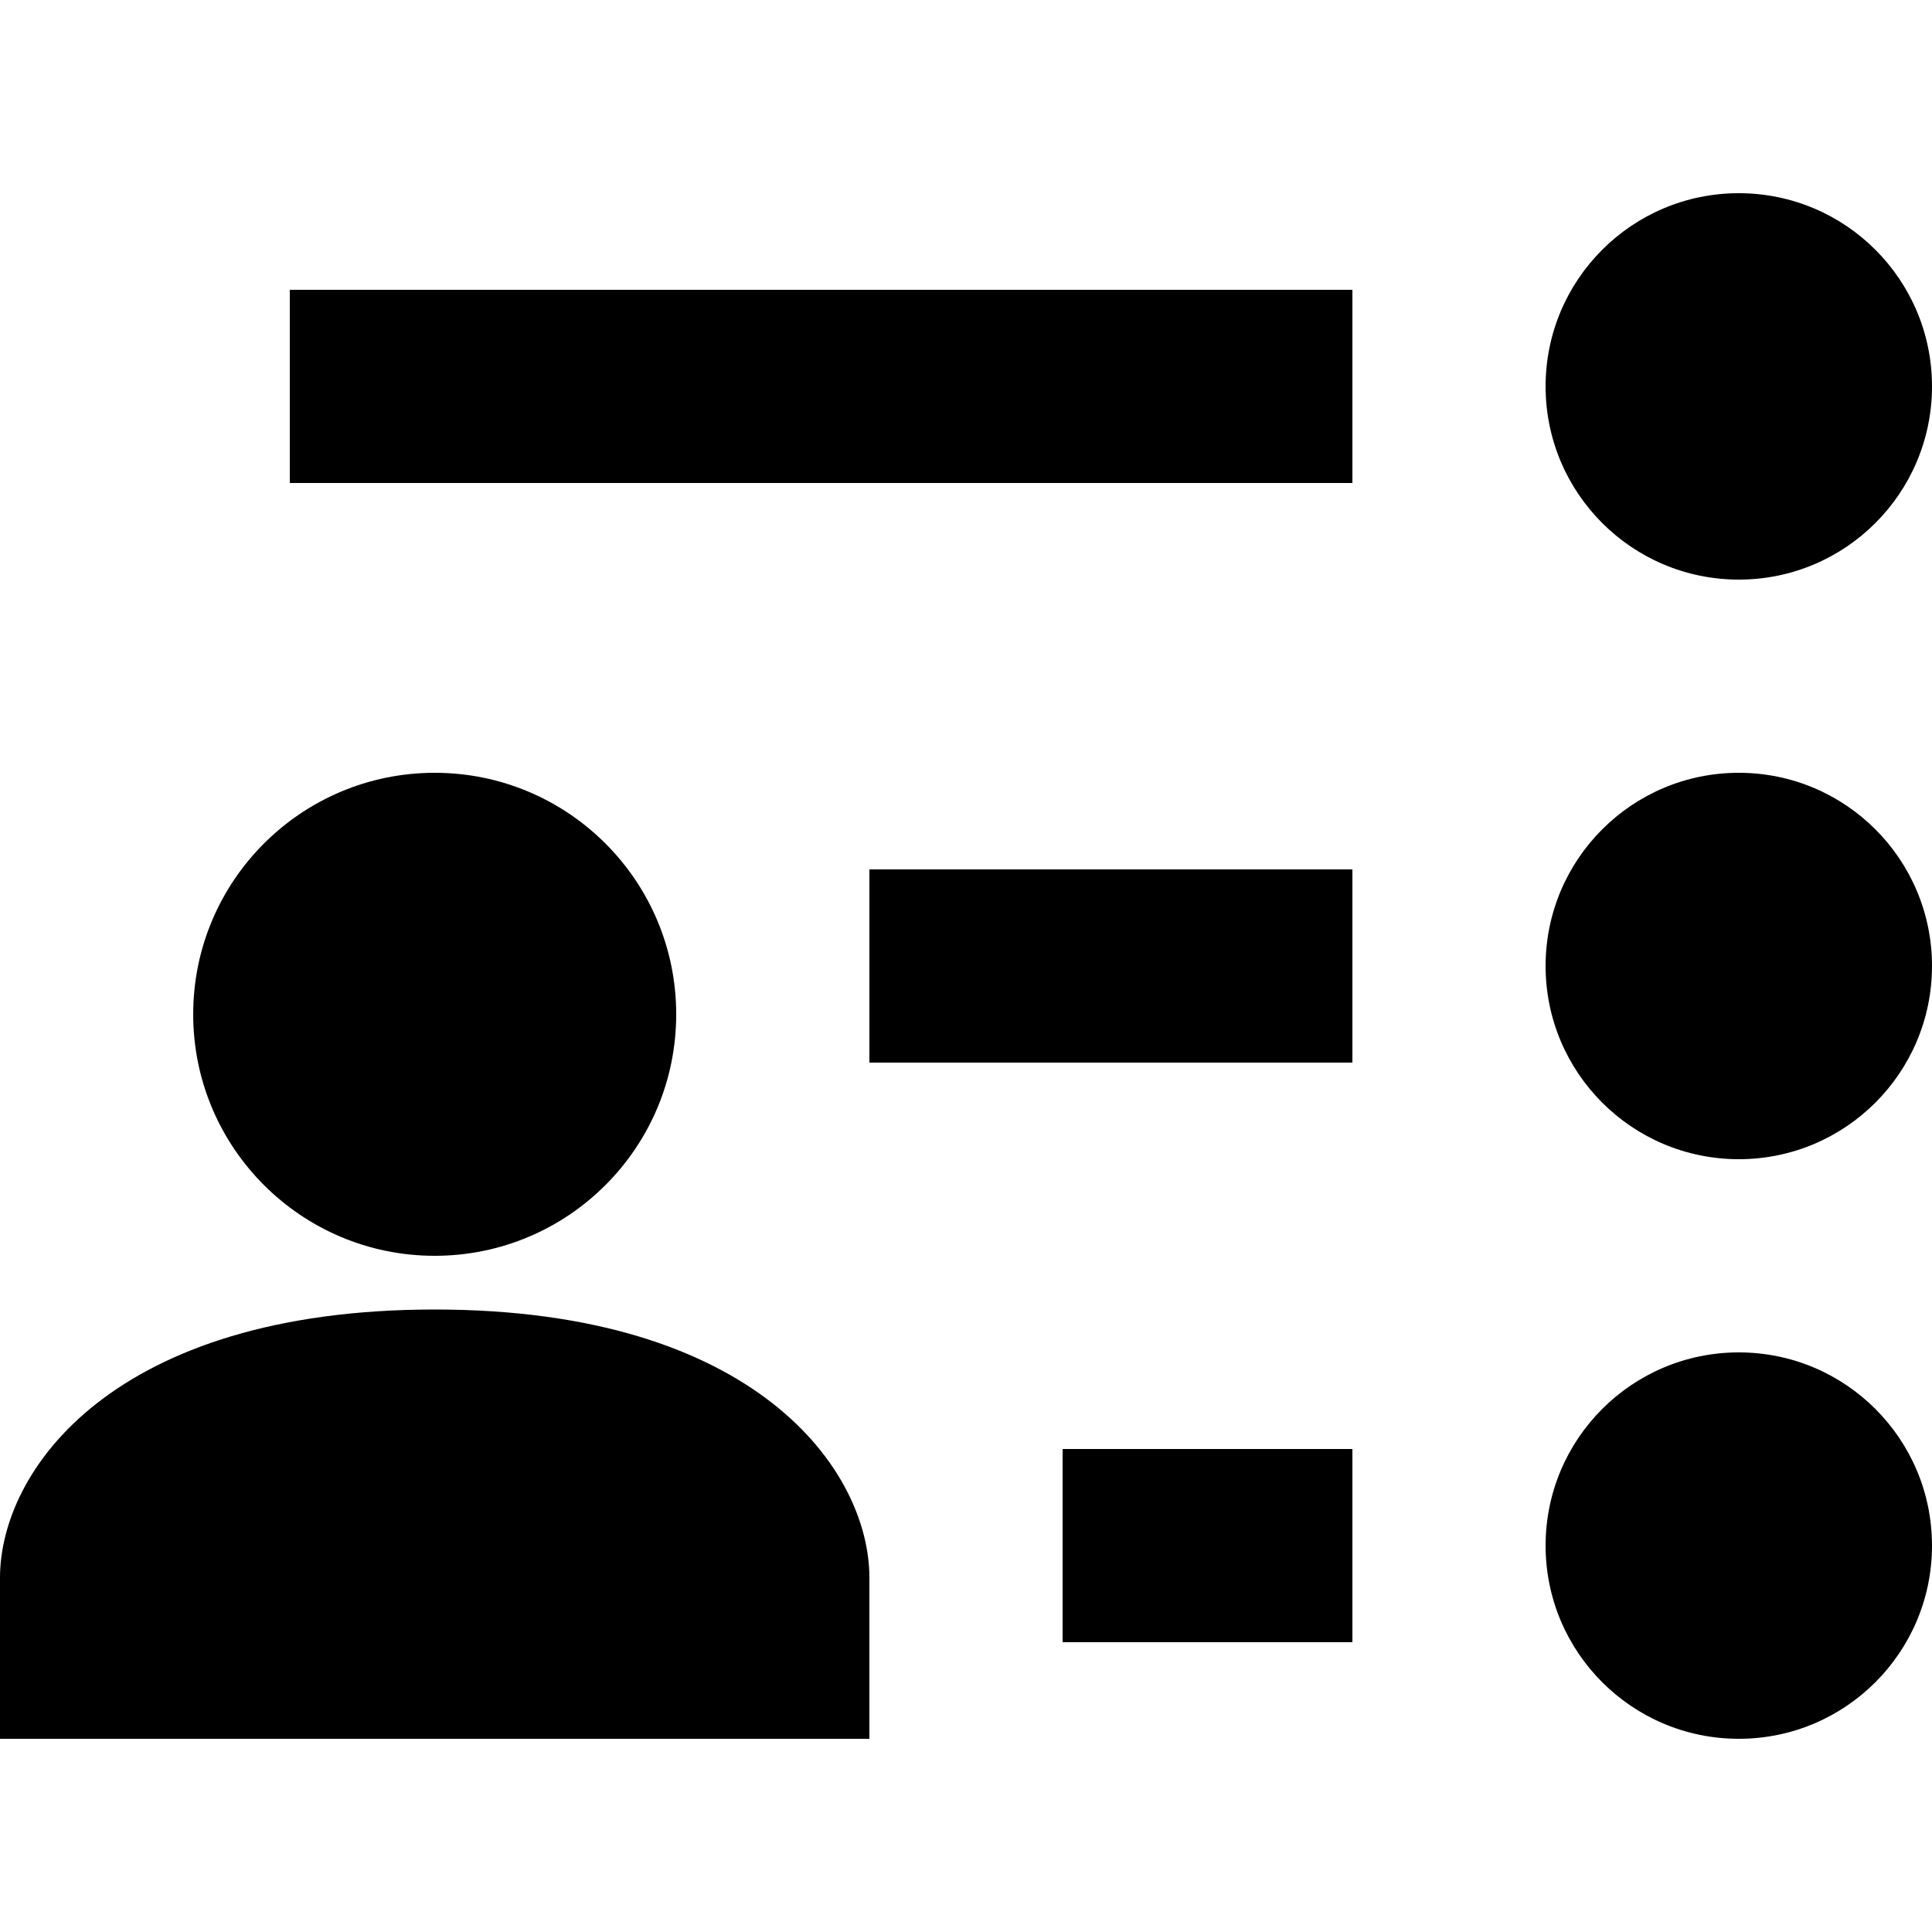
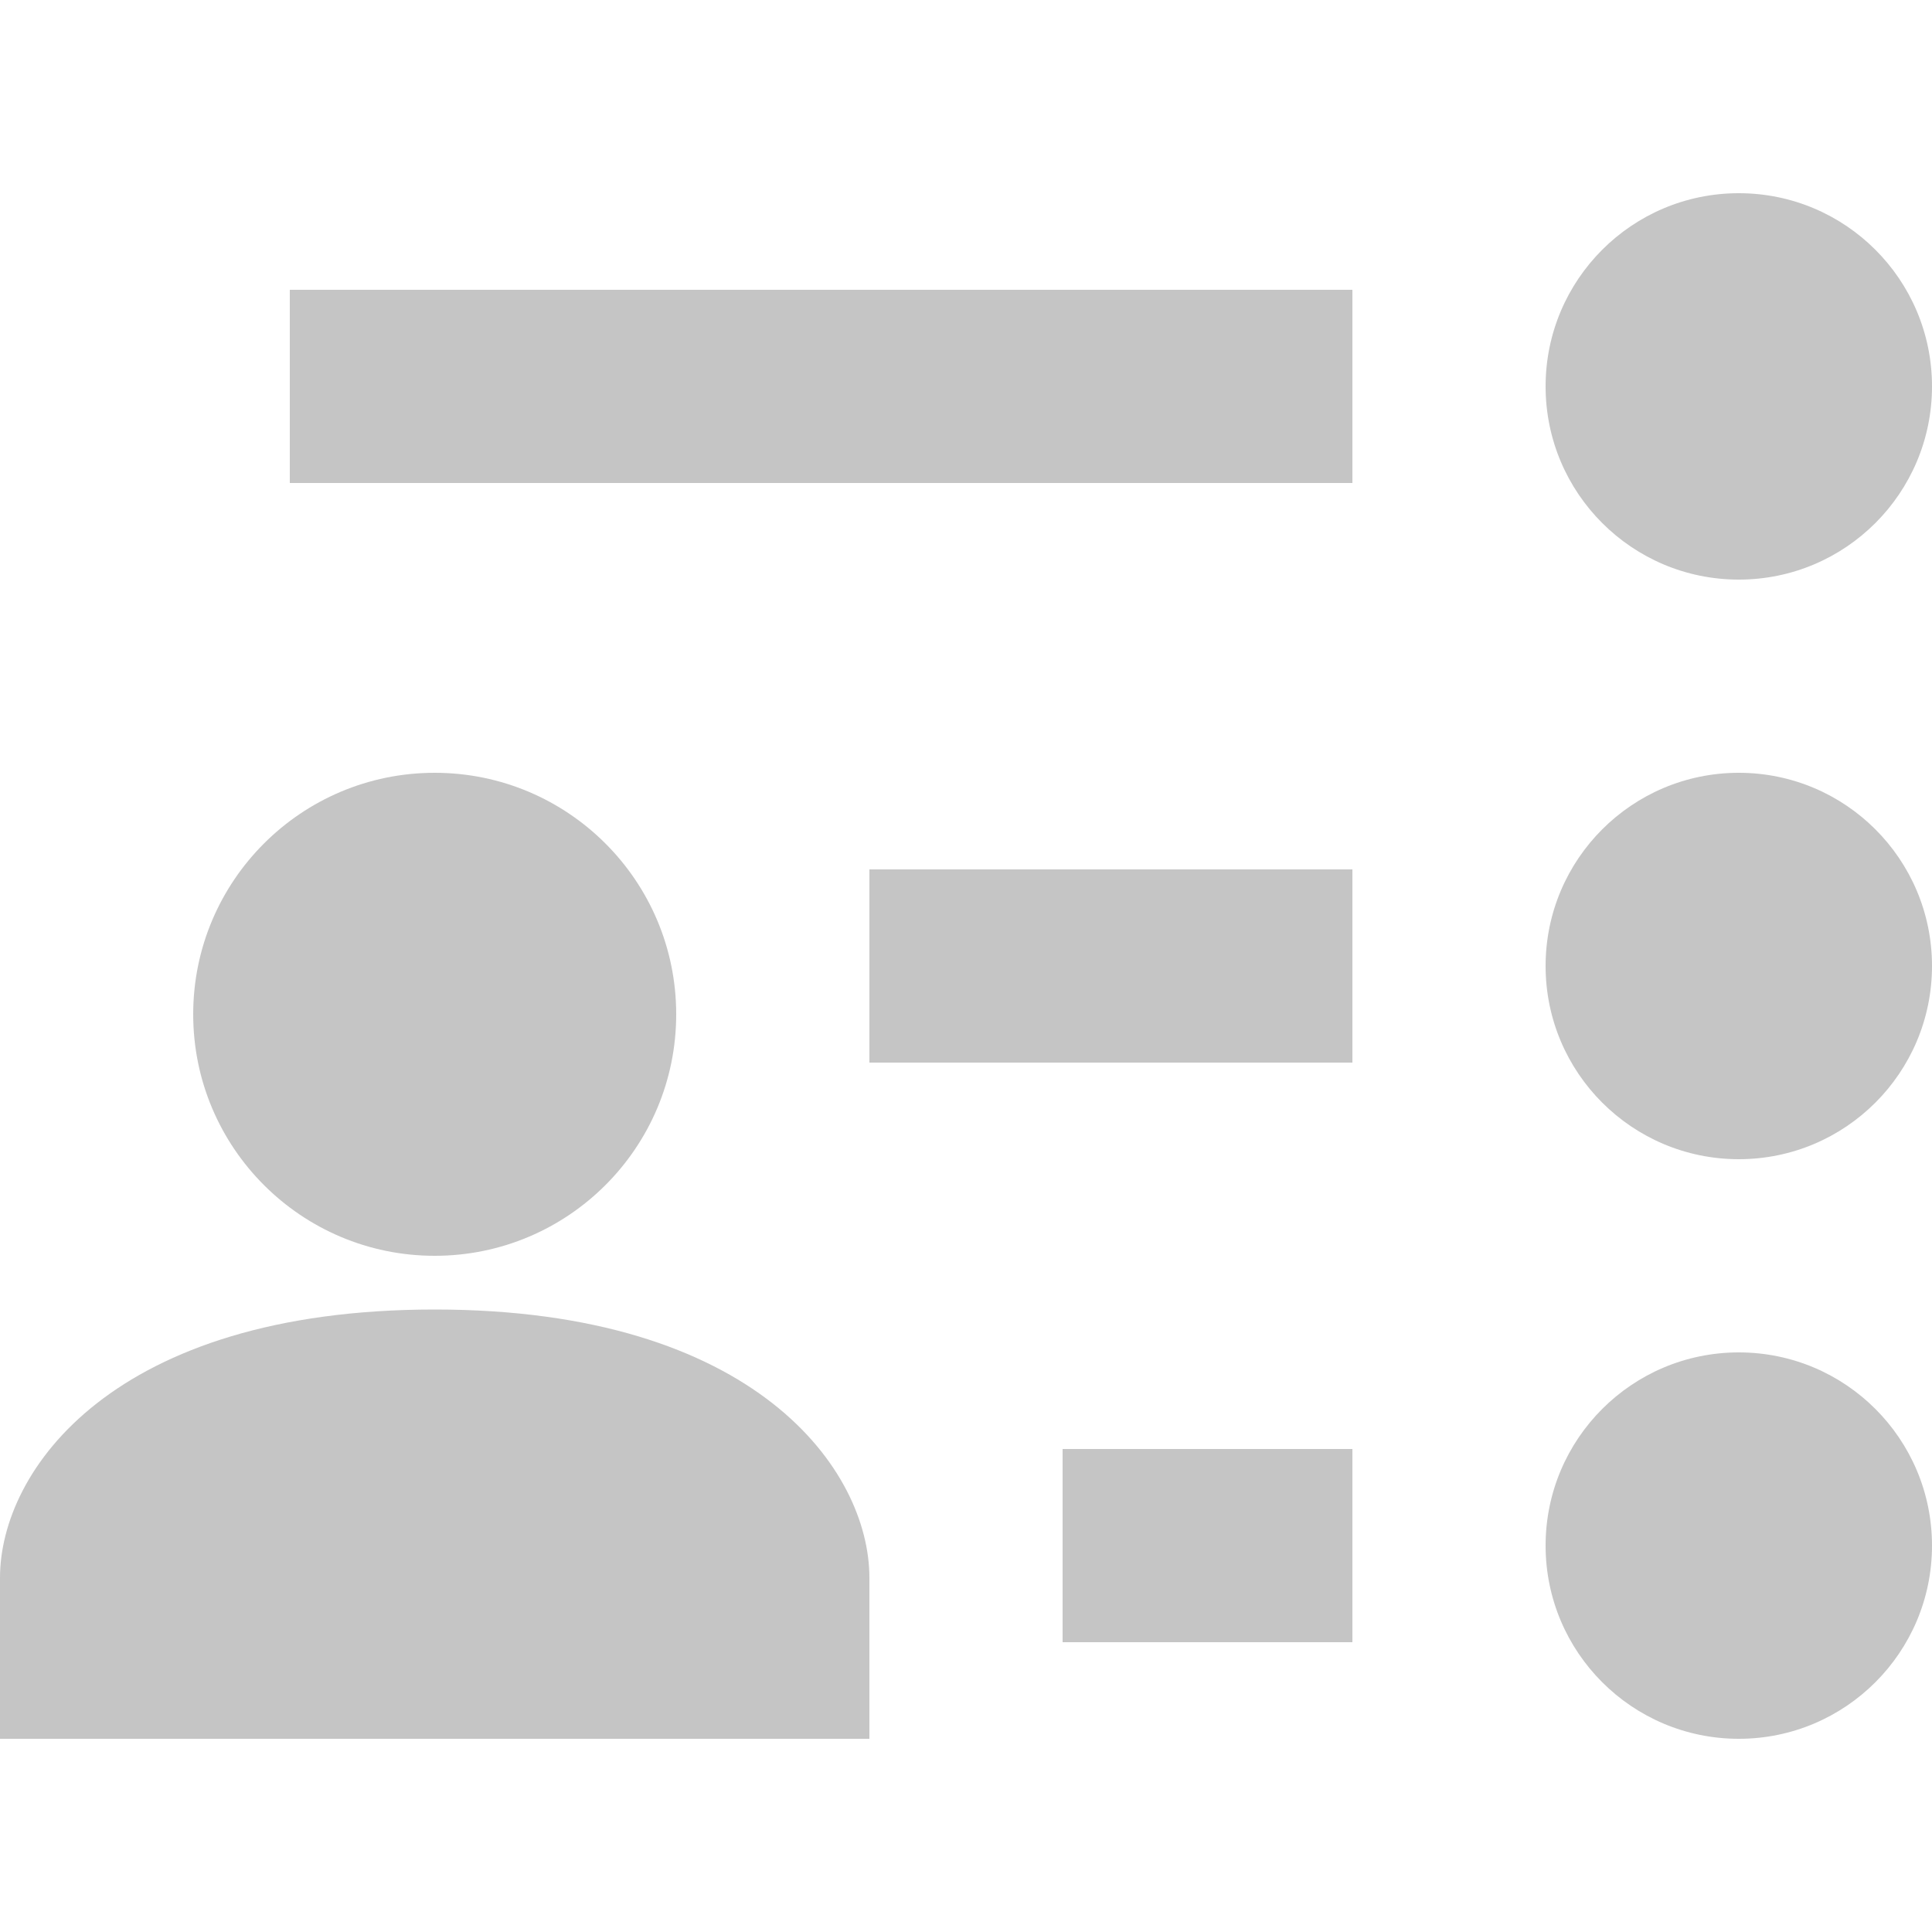
<svg xmlns="http://www.w3.org/2000/svg" width="20" height="20" viewBox="0 0 20 20">
-   <circle cx="18" cy="4" r="2" />
-   <circle cx="18" cy="10" r="2" />
-   <circle cx="18" cy="16" r="2" />
-   <circle cx="4.5" cy="10.5" r="2.5" />
-   <path d="M14 15h-3v2h3zm0-6H9v2h5zm0-6H3v2h11zM4.5 13.556c-3.33 0-4.5 1.666-4.5 2.777V18h9v-1.667c0-1.11-1.17-2.777-4.5-2.777z" />
+   <circle cx="18" cy="4" r="2" fill="#c5c5c5" />
+   <circle cx="18" cy="10" r="2" fill="#c5c5c5" />
+   <circle cx="18" cy="16" r="2" fill="#c5c5c5" />
+   <circle cx="4.5" cy="10.5" r="2.5" fill="#c5c5c5" />
+   <path d="M14 15h-3v2h3zm0-6H9v2h5zm0-6H3v2h11zM4.5 13.556c-3.33 0-4.5 1.666-4.5 2.777V18h9v-1.667c0-1.11-1.17-2.777-4.5-2.777z" fill="#c5c5c5" />
</svg>
